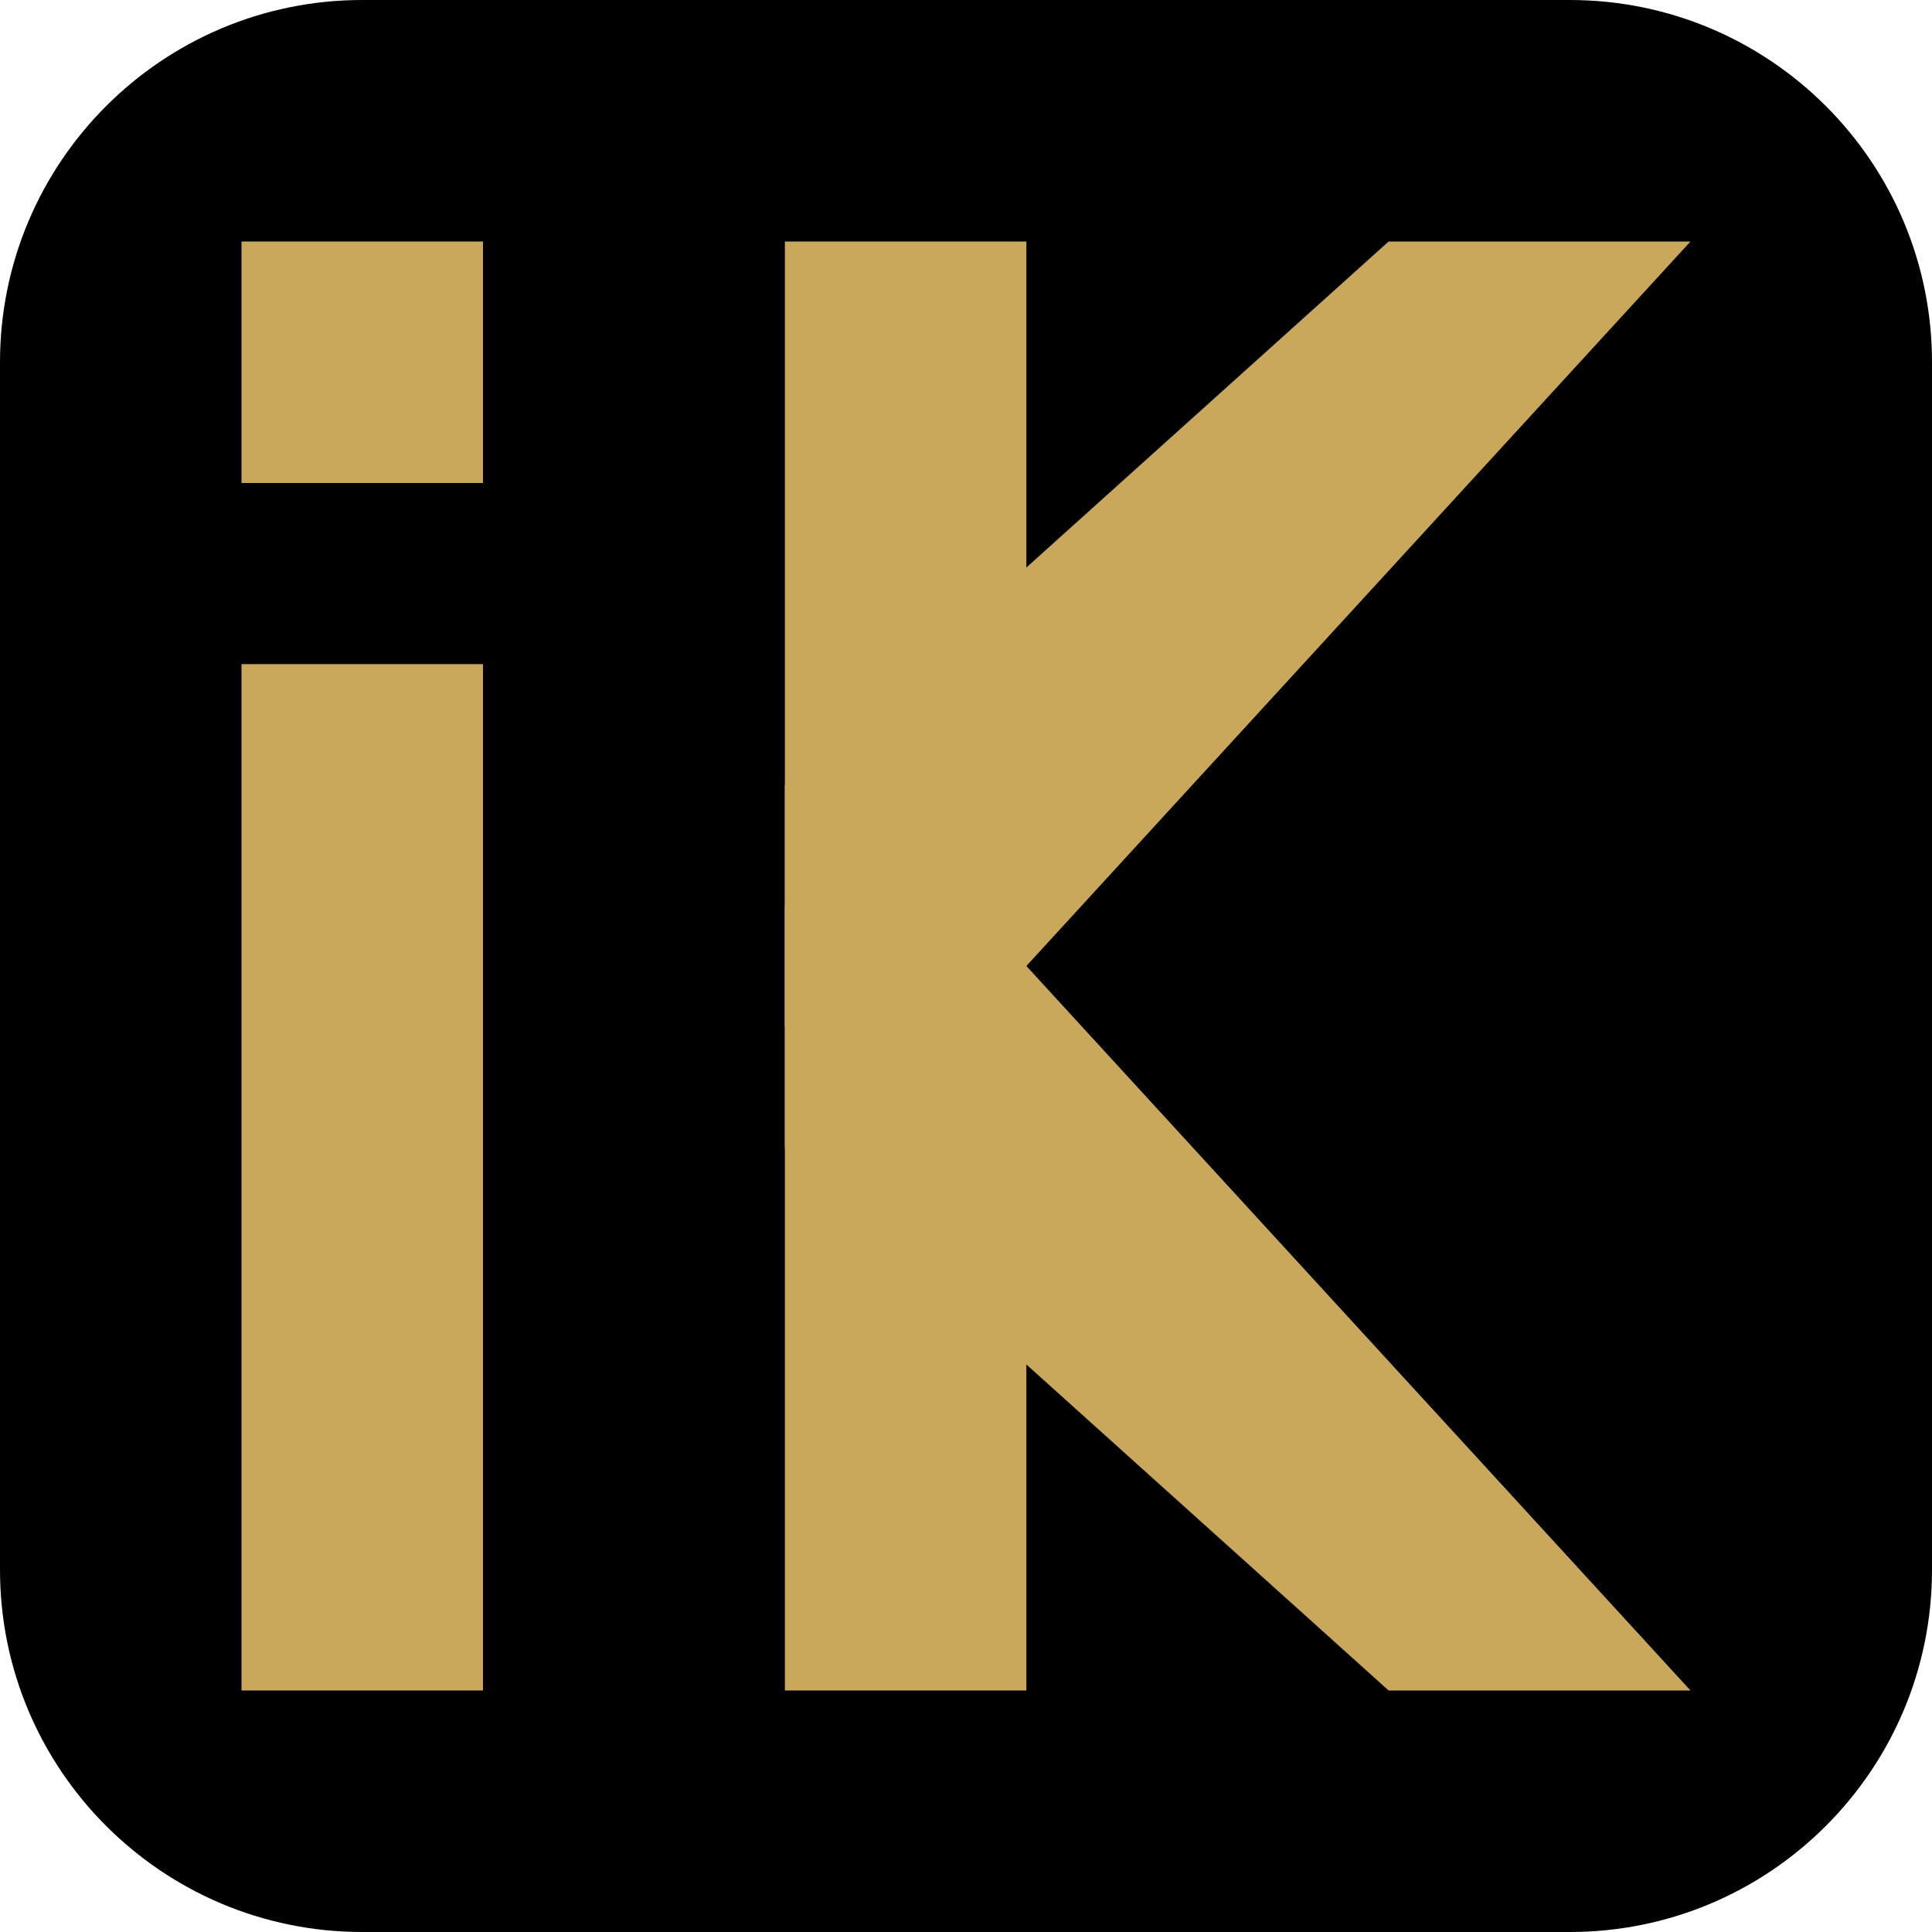
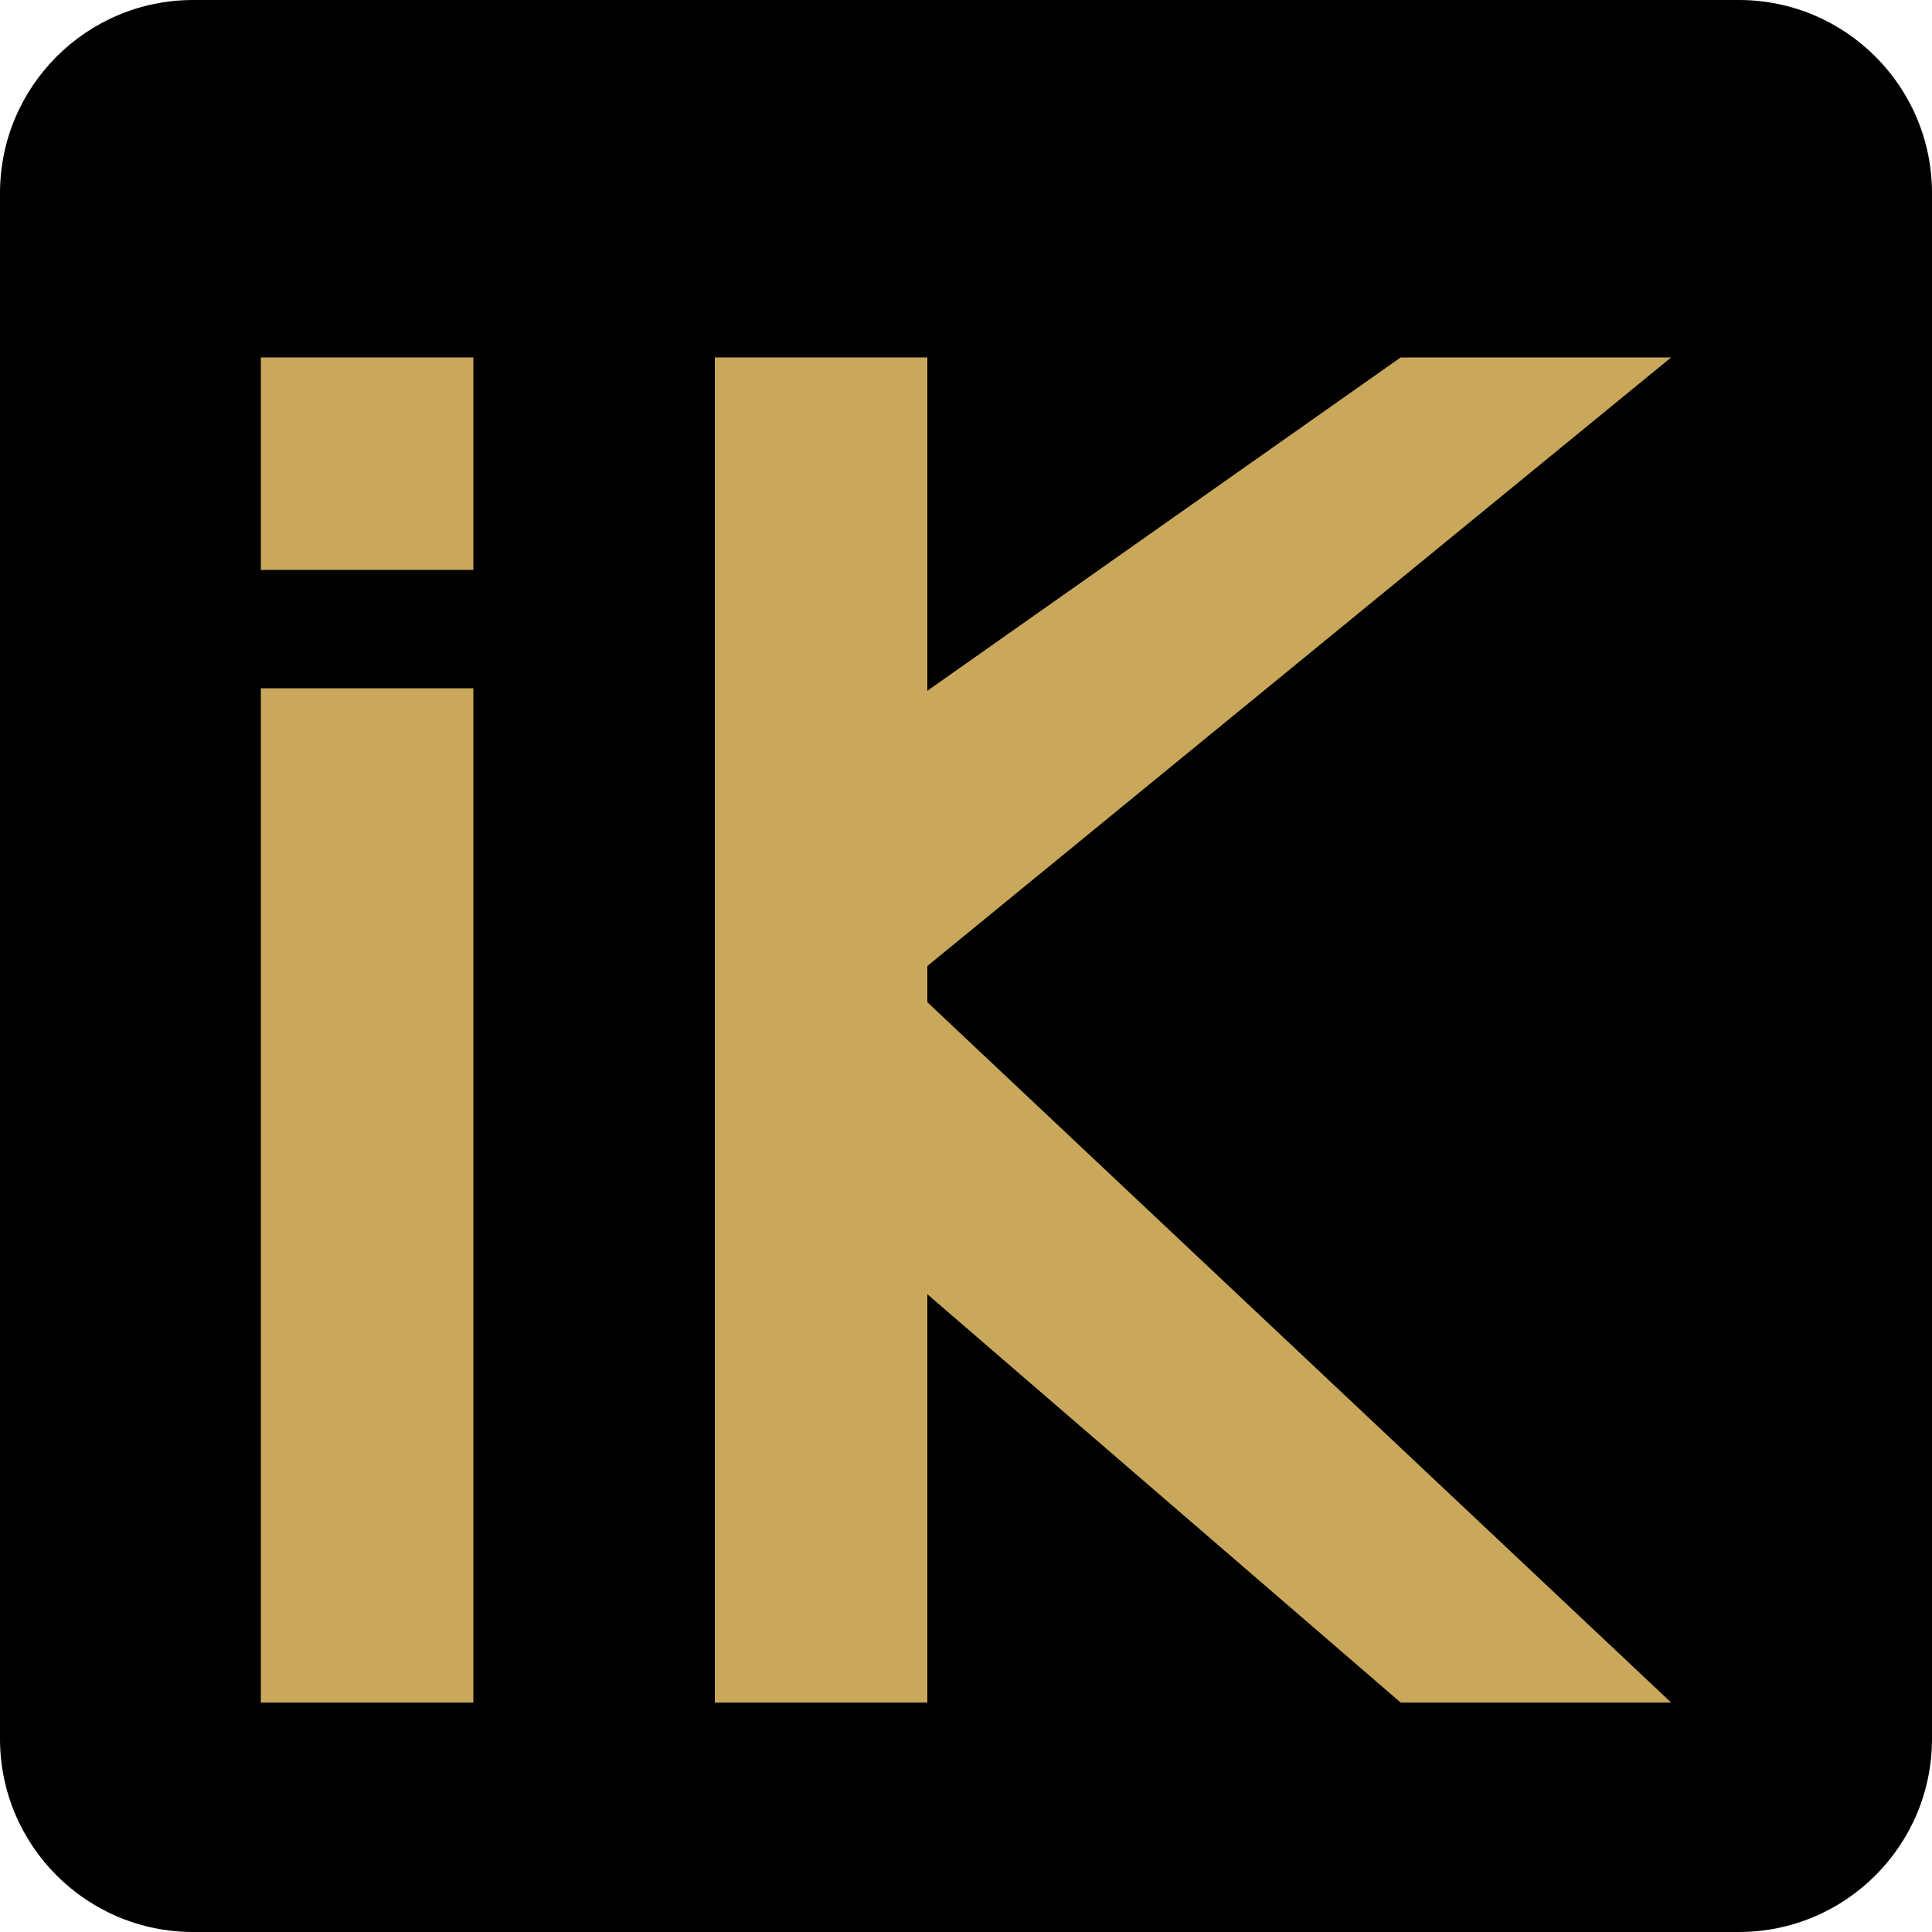
- <svg xmlns="http://www.w3.org/2000/svg" viewBox="0 0 32 32" fill="none">
-   <rect width="32" height="32" rx="6" fill="#000000" />
-   <rect x="4" y="4" width="4" height="4" fill="#C9A85C" />
-   <rect x="4" y="11" width="4" height="17" fill="#C9A85C" />
-   <rect x="13" y="4" width="4" height="24" fill="#C9A85C" />
-   <polygon points="17,16 28,4 23,4 13,13 13,17" fill="#C9A85C" />
-   <polygon points="13,15 13,19 23,28 28,28 17,16" fill="#C9A85C" />
+ <svg xmlns="http://www.w3.org/2000/svg" viewBox="0 0 800 800">
+   <rect width="800" height="800" rx="80" fill="#000000" />
+   <rect x="108" y="148" width="88" height="88" fill="#C9A85C" />
+   <rect x="108" y="285" width="88" height="420" fill="#C9A85C" />
+   <rect x="296" y="148" width="88" height="557" fill="#C9A85C" />
+   <polygon points="384,400 692,148 580,148 296,348 296,420" fill="#C9A85C" />
+   <polygon points="296,385 296,460 580,705 692,705 384,415" fill="#C9A85C" />
</svg>
